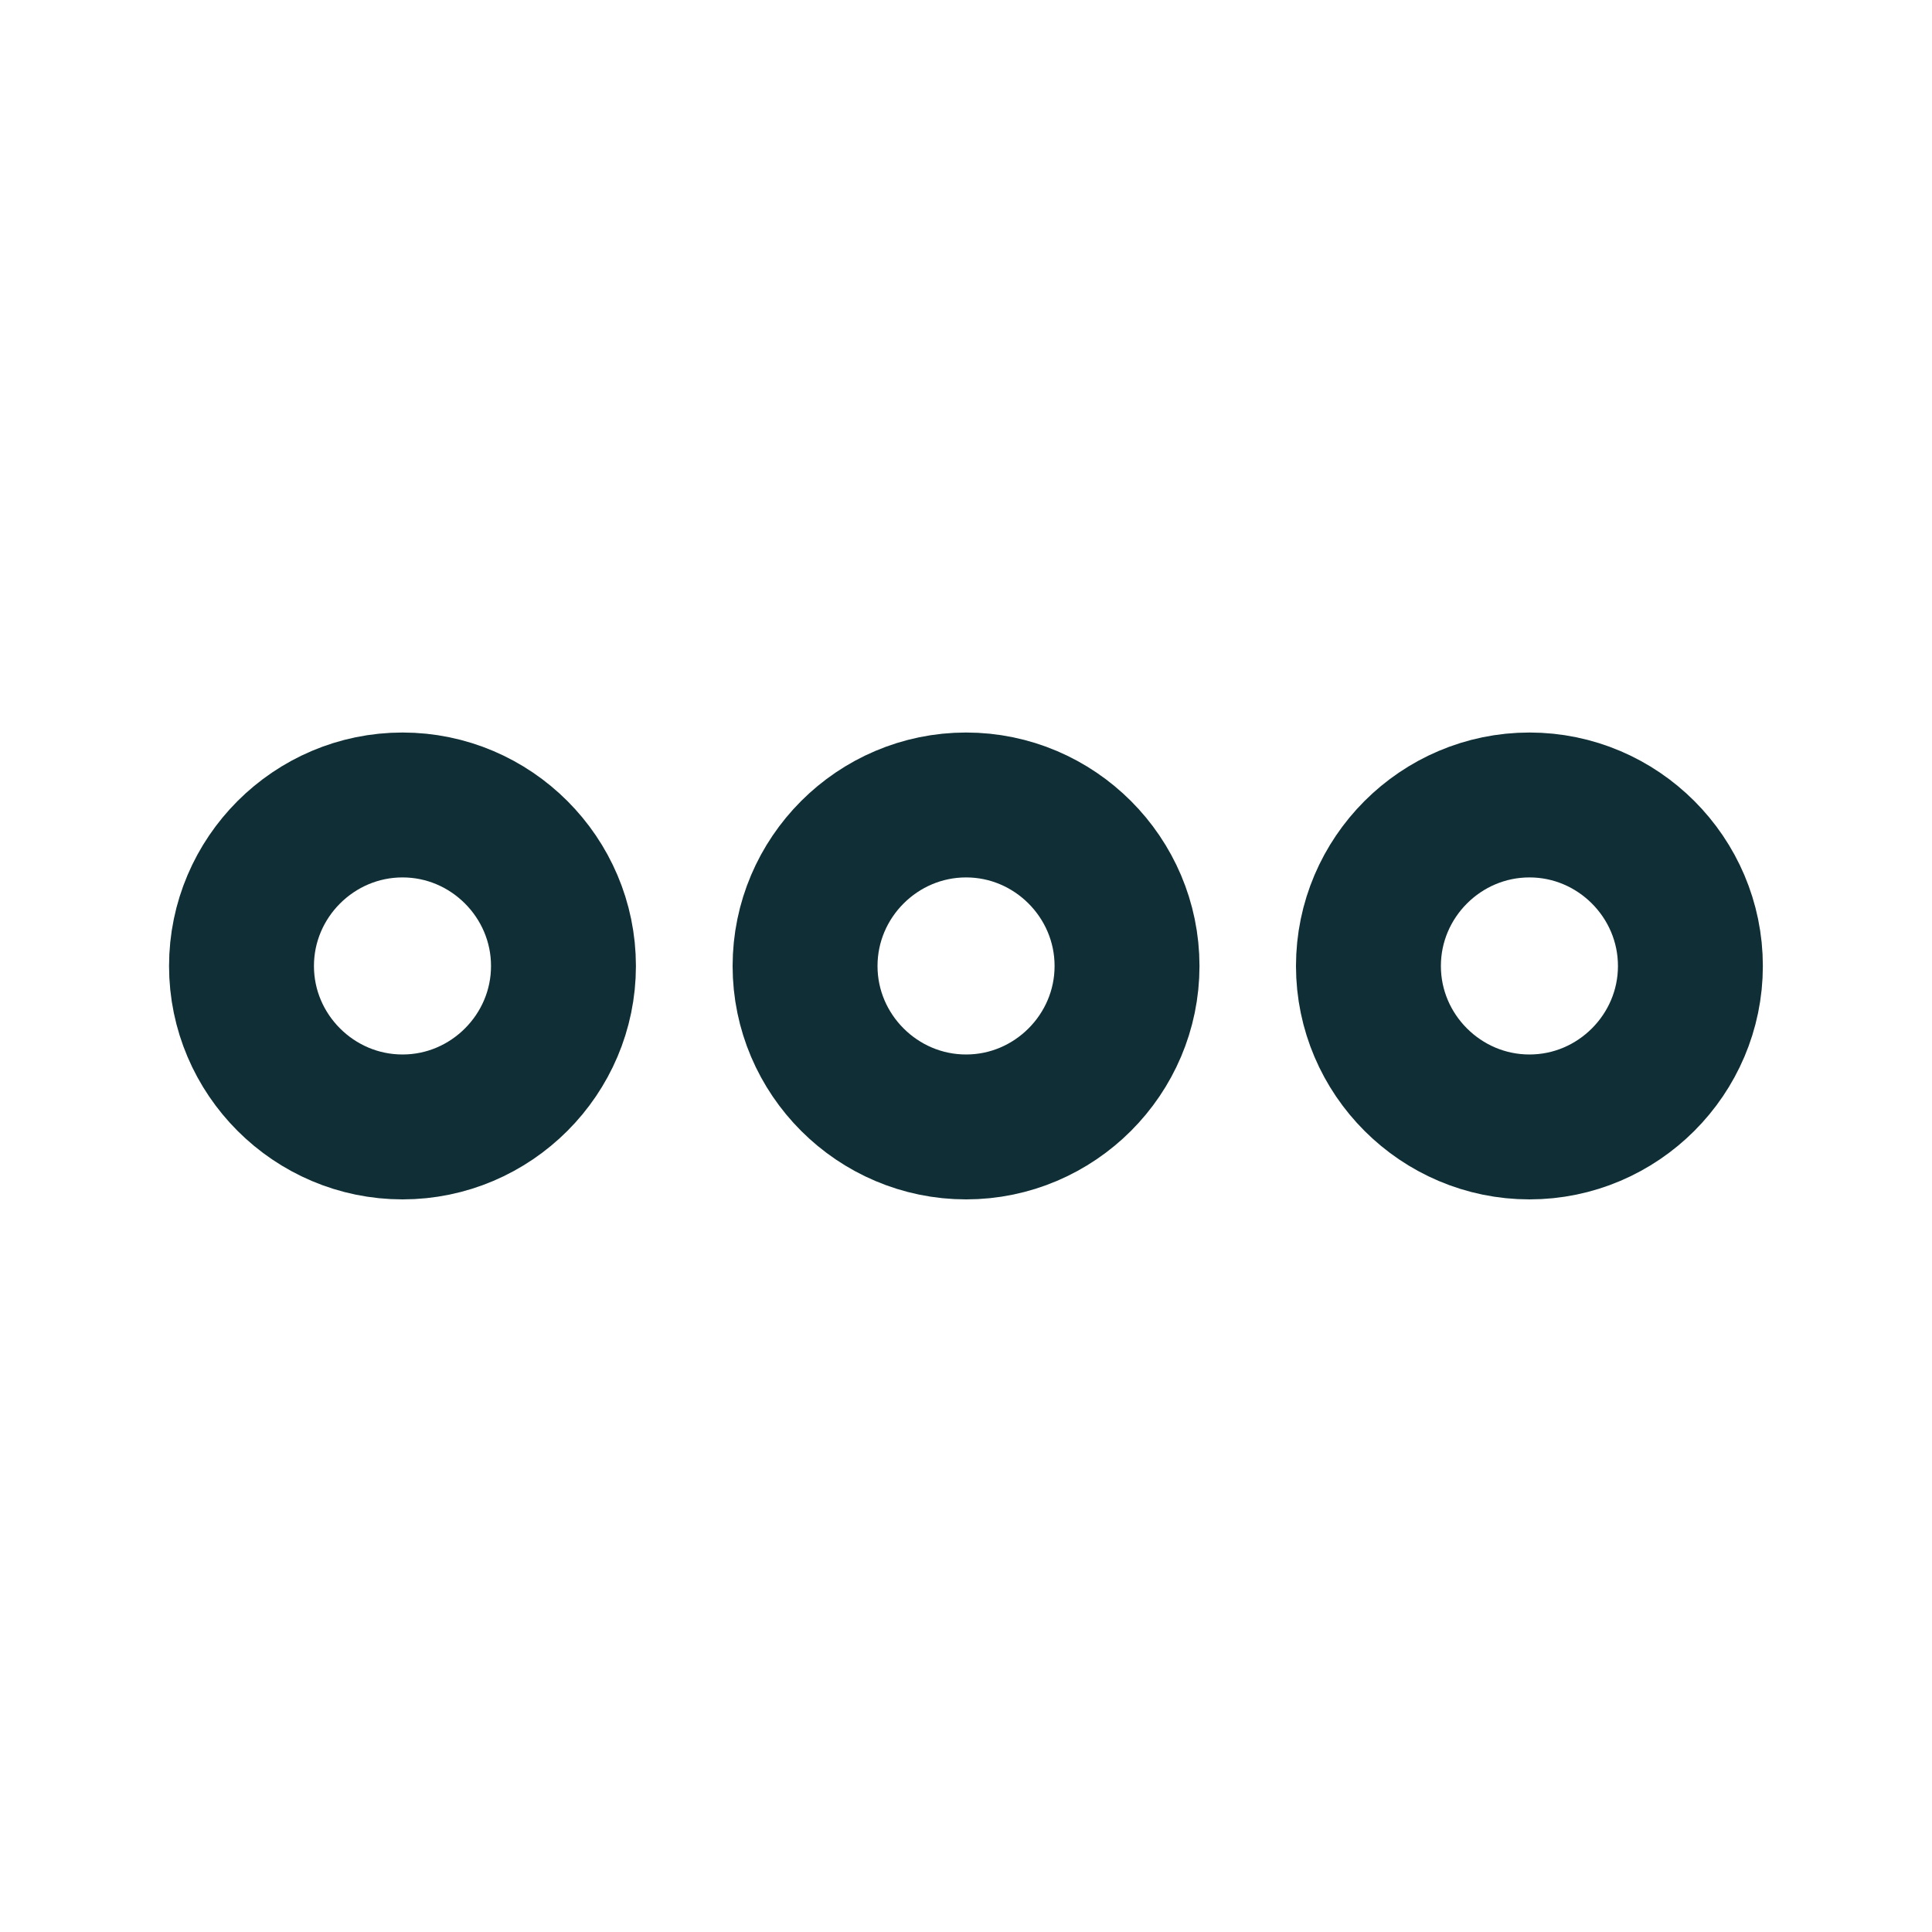
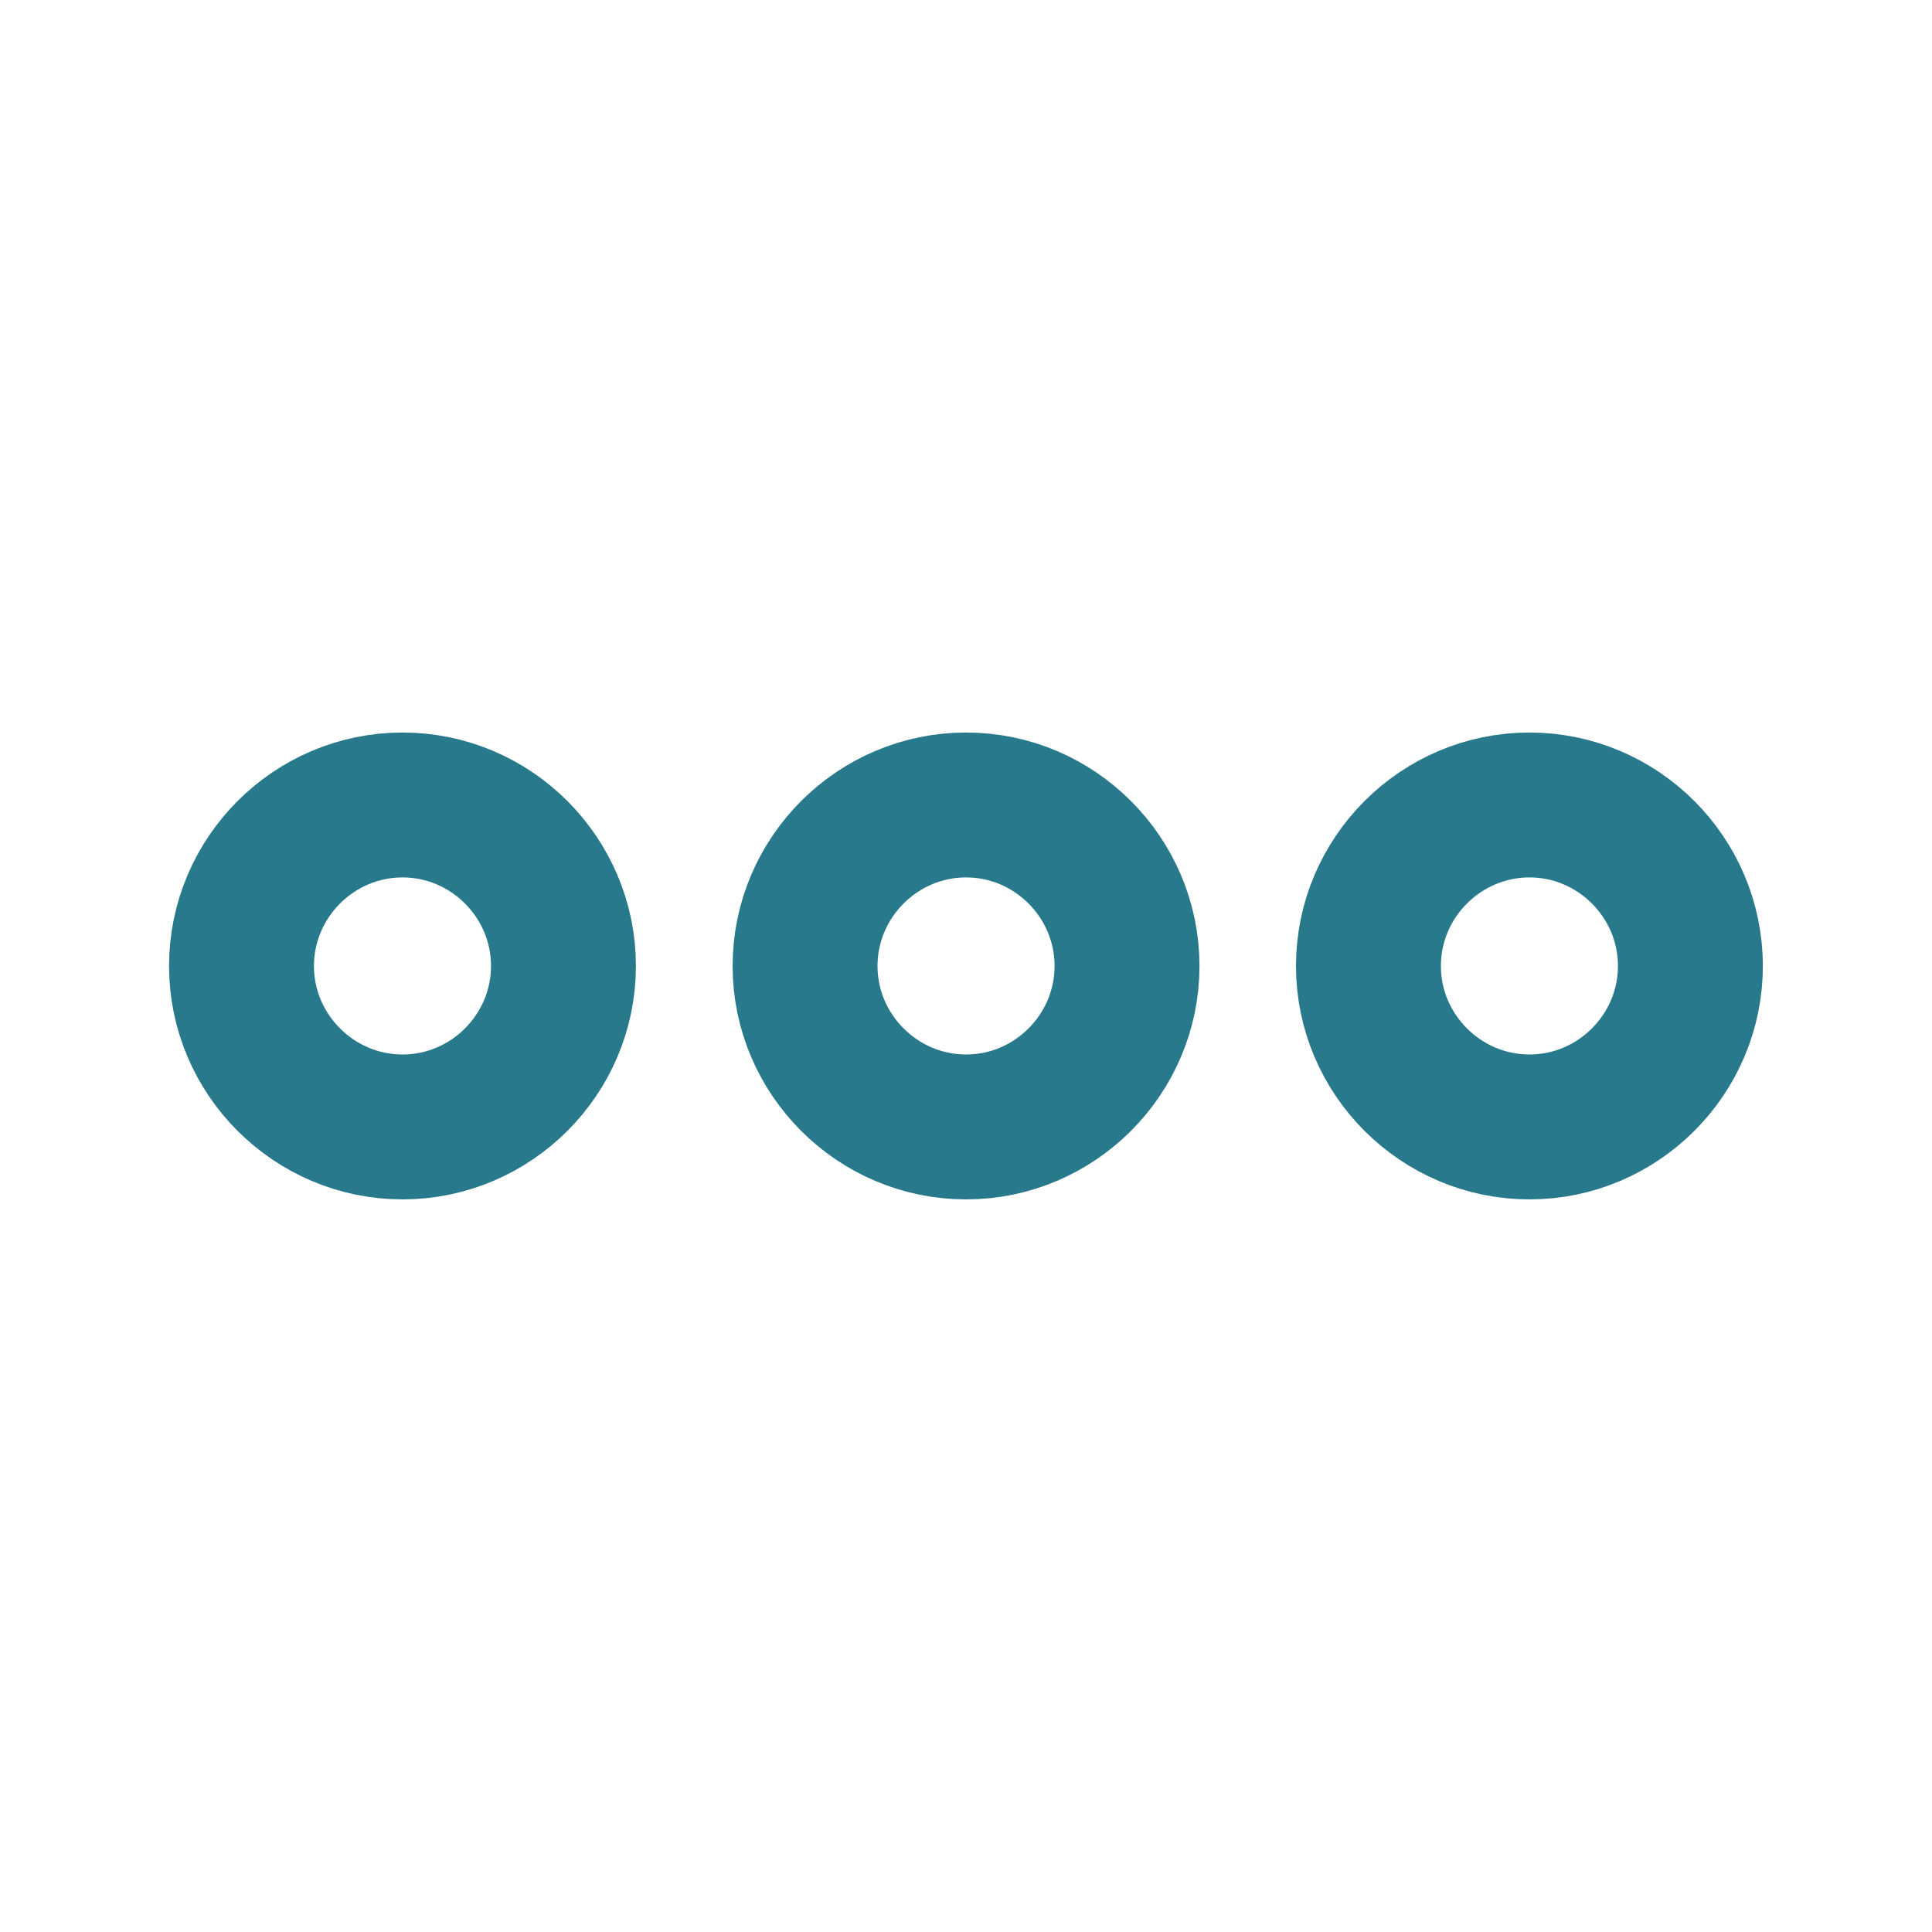
<svg xmlns="http://www.w3.org/2000/svg" width="20" height="20" viewBox="0 0 20 20" fill="none">
-   <path d="M4.167 8.333C3.25 8.333 2.5 9.083 2.5 10C2.5 10.916 3.25 11.666 4.167 11.666C5.083 11.666 5.833 10.916 5.833 10C5.833 9.083 5.083 8.333 4.167 8.333Z" stroke="#0F2E35" stroke-width="1.5" />
-   <path d="M15.833 8.333C14.916 8.333 14.166 9.083 14.166 10C14.166 10.916 14.916 11.666 15.833 11.666C16.749 11.666 17.499 10.916 17.499 10C17.499 9.083 16.749 8.333 15.833 8.333Z" stroke="#0F2E35" stroke-width="1.5" />
-   <path d="M10.001 8.333C9.084 8.333 8.334 9.083 8.334 10C8.334 10.916 9.084 11.666 10.001 11.666C10.917 11.666 11.667 10.916 11.667 10C11.667 9.083 10.917 8.333 10.001 8.333Z" stroke="#0F2E35" stroke-width="1.5" />
+   <path d="M4.167 8.333C3.25 8.333 2.5 9.083 2.5 10C2.5 10.916 3.25 11.666 4.167 11.666C5.083 11.666 5.833 10.916 5.833 10C5.833 9.083 5.083 8.333 4.167 8.333Z" stroke="#27798b" stroke-width="1.5" />
+   <path d="M15.833 8.333C14.916 8.333 14.166 9.083 14.166 10C14.166 10.916 14.916 11.666 15.833 11.666C16.749 11.666 17.499 10.916 17.499 10C17.499 9.083 16.749 8.333 15.833 8.333Z" stroke="#27798b" stroke-width="1.5" />
+   <path d="M10.001 8.333C9.084 8.333 8.334 9.083 8.334 10C8.334 10.916 9.084 11.666 10.001 11.666C10.917 11.666 11.667 10.916 11.667 10C11.667 9.083 10.917 8.333 10.001 8.333Z" stroke="#27798b" stroke-width="1.5" />
</svg>
